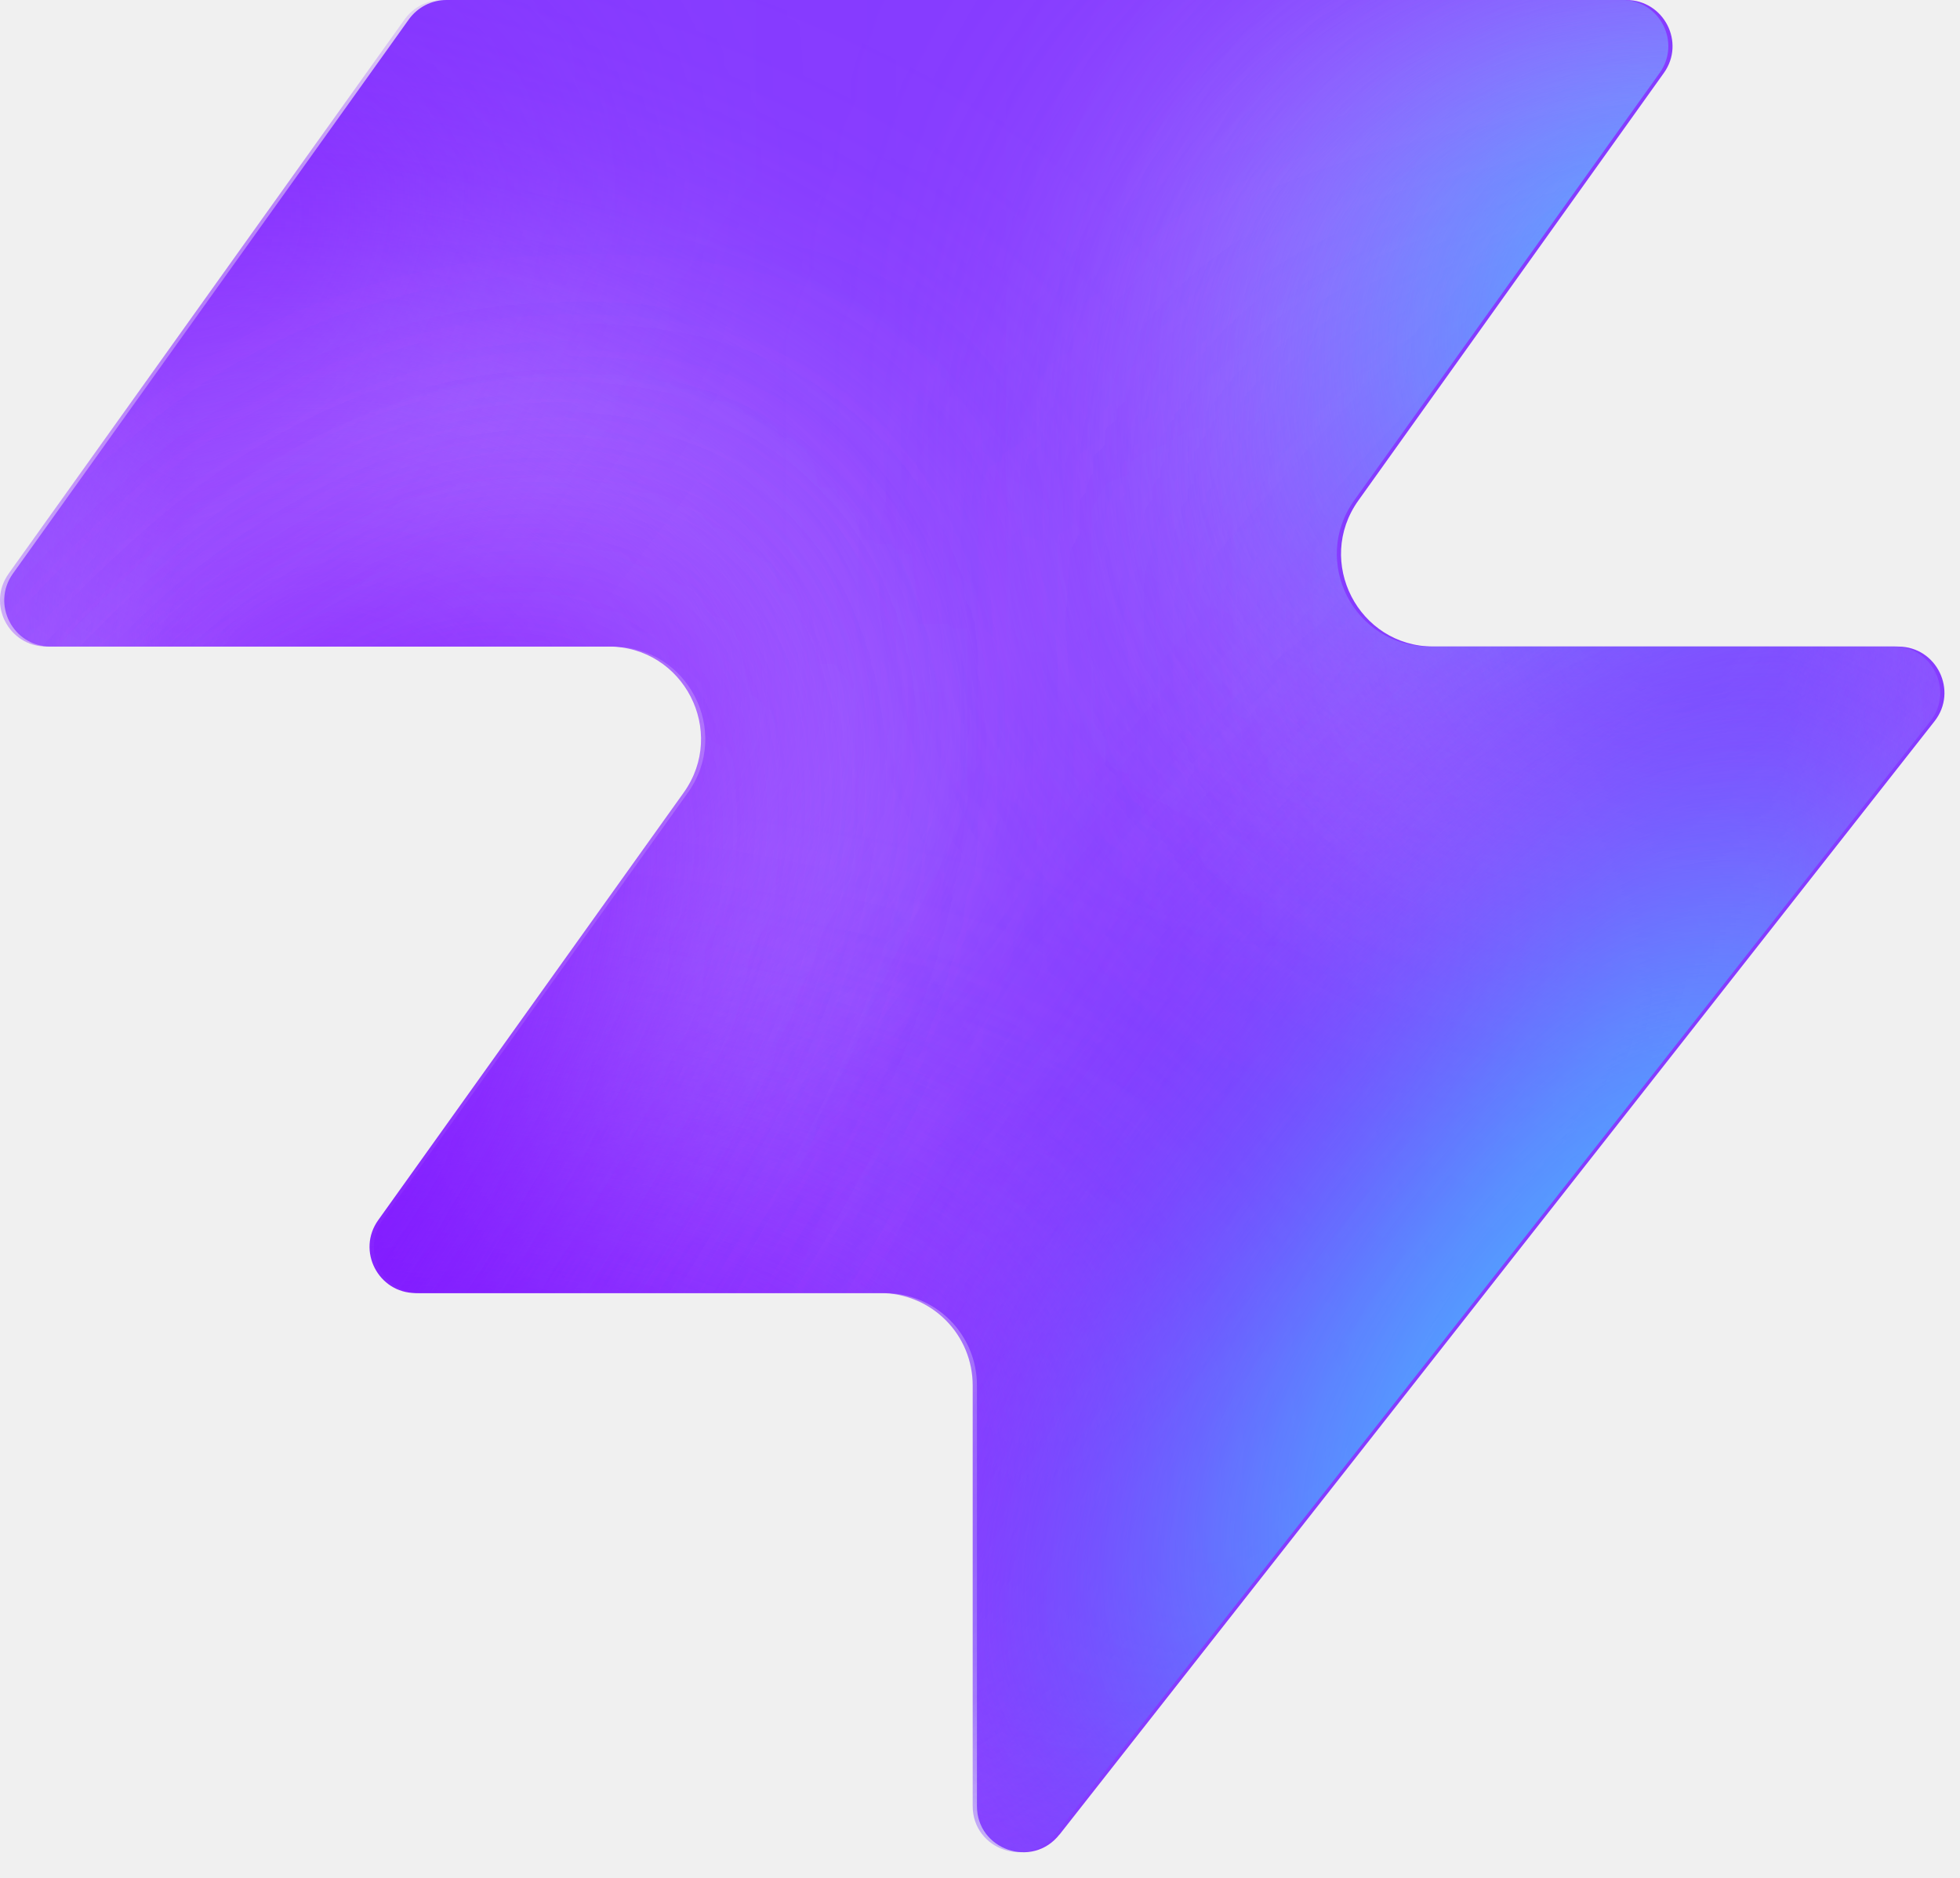
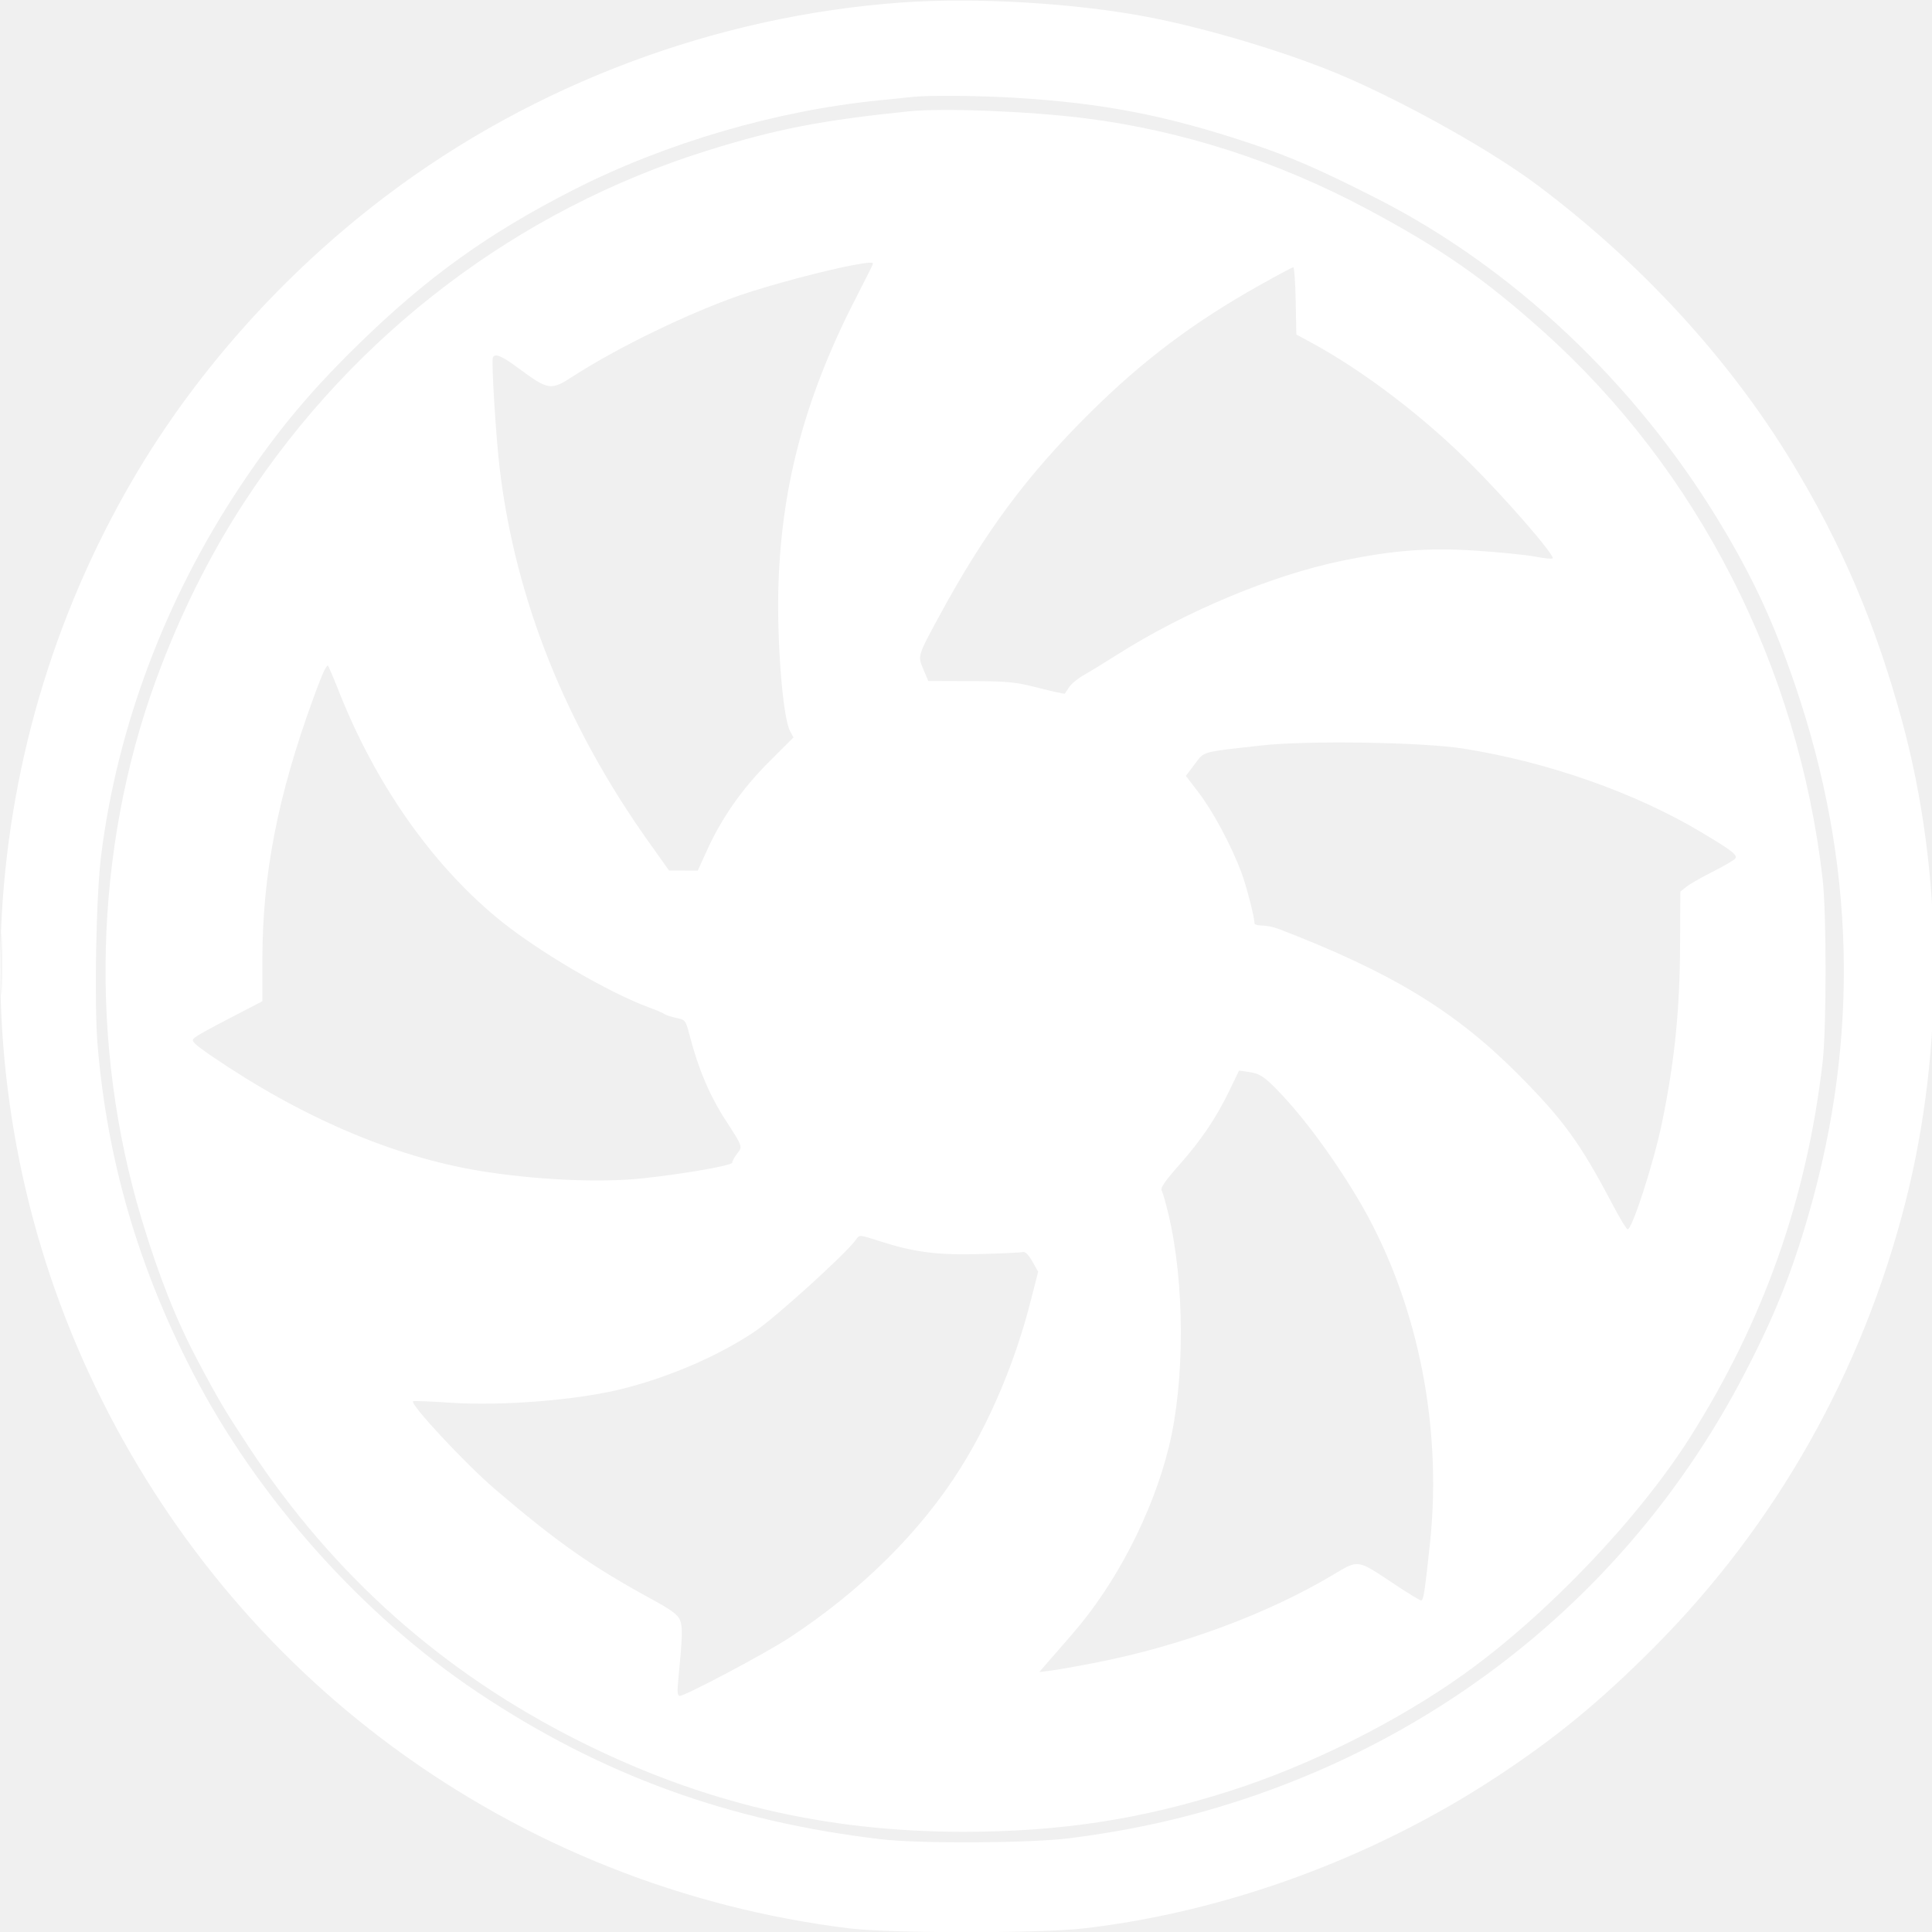
- <svg xmlns="http://www.w3.org/2000/svg" width="48" height="46" fill="none" viewBox="0 0 48 46">
-   <path fill="#863bff" d="M25.946 44.938c-.664.845-2.021.375-2.021-.698V33.937a2.26 2.26 0 0 0-2.262-2.262H10.287c-.92 0-1.456-1.04-.92-1.788l7.48-10.471c1.07-1.497 0-3.578-1.842-3.578H1.237c-.92 0-1.456-1.04-.92-1.788L10.013.474c.214-.297.556-.474.92-.474h28.894c.92 0 1.456 1.04.92 1.788l-7.48 10.471c-1.07 1.498 0 3.579 1.842 3.579h11.377c.943 0 1.473 1.088.89 1.83L25.947 44.94z" style="fill:#863bff;fill:color(display-p3 .525 .23 1);fill-opacity:1" />
-   <mask id="a" width="48" height="46" x="0" y="0" maskUnits="userSpaceOnUse" style="mask-type:alpha">
-     <path fill="#000" d="M25.842 44.938c-.664.844-2.021.375-2.021-.698V33.937a2.26 2.26 0 0 0-2.262-2.262H10.183c-.92 0-1.456-1.04-.92-1.788l7.48-10.471c1.07-1.498 0-3.579-1.842-3.579H1.133c-.92 0-1.456-1.04-.92-1.787L9.91.473c.214-.297.556-.474.92-.474h28.894c.92 0 1.456 1.04.92 1.788l-7.48 10.471c-1.07 1.498 0 3.578 1.842 3.578h11.377c.943 0 1.473 1.088.89 1.832L25.843 44.94z" style="fill:#000;fill-opacity:1" />
-   </mask>
-   <g mask="url(#a)">
-     <g filter="url(#b)">
-       <ellipse cx="5.508" cy="14.704" fill="#ede6ff" rx="5.508" ry="14.704" style="fill:#ede6ff;fill:color(display-p3 .927 .903 1);fill-opacity:1" transform="matrix(.00324 1 1 -.00324 -4.47 31.516)" />
-     </g>
-     <g filter="url(#c)">
-       <ellipse cx="10.399" cy="29.851" fill="#ede6ff" rx="10.399" ry="29.851" style="fill:#ede6ff;fill:color(display-p3 .927 .903 1);fill-opacity:1" transform="matrix(.00324 1 1 -.00324 -39.328 7.883)" />
-     </g>
-     <g filter="url(#d)">
-       <ellipse cx="5.508" cy="30.487" fill="#7e14ff" rx="5.508" ry="30.487" style="fill:#7e14ff;fill:color(display-p3 .492 .077 1);fill-opacity:1" transform="rotate(89.814 -25.913 -14.639)scale(1 -1)" />
-     </g>
-     <g filter="url(#e)">
-       <ellipse cx="5.508" cy="30.599" fill="#7e14ff" rx="5.508" ry="30.599" style="fill:#7e14ff;fill:color(display-p3 .492 .077 1);fill-opacity:1" transform="rotate(89.814 -32.644 -3.334)scale(1 -1)" />
-     </g>
-     <g filter="url(#f)">
-       <ellipse cx="5.508" cy="30.599" fill="#7e14ff" rx="5.508" ry="30.599" style="fill:#7e14ff;fill:color(display-p3 .492 .077 1);fill-opacity:1" transform="matrix(.00324 1 1 -.00324 -34.34 30.47)" />
-     </g>
-     <g filter="url(#g)">
-       <ellipse cx="14.072" cy="22.078" fill="#ede6ff" rx="14.072" ry="22.078" style="fill:#ede6ff;fill:color(display-p3 .927 .903 1);fill-opacity:1" transform="rotate(93.35 24.506 48.493)scale(-1 1)" />
-     </g>
-     <g filter="url(#h)">
-       <ellipse cx="3.47" cy="21.501" fill="#7e14ff" rx="3.47" ry="21.501" style="fill:#7e14ff;fill:color(display-p3 .492 .077 1);fill-opacity:1" transform="rotate(89.009 28.708 47.59)scale(-1 1)" />
-     </g>
-     <g filter="url(#i)">
-       <ellipse cx="3.47" cy="21.501" fill="#7e14ff" rx="3.47" ry="21.501" style="fill:#7e14ff;fill:color(display-p3 .492 .077 1);fill-opacity:1" transform="rotate(89.009 28.708 47.59)scale(-1 1)" />
-     </g>
-     <g filter="url(#j)">
-       <ellipse cx=".387" cy="8.972" fill="#7e14ff" rx="4.407" ry="29.108" style="fill:#7e14ff;fill:color(display-p3 .492 .077 1);fill-opacity:1" transform="rotate(39.51 .387 8.972)" />
-     </g>
-     <g filter="url(#k)">
-       <ellipse cx="47.523" cy="-6.092" fill="#7e14ff" rx="4.407" ry="29.108" style="fill:#7e14ff;fill:color(display-p3 .492 .077 1);fill-opacity:1" transform="rotate(37.892 47.523 -6.092)" />
-     </g>
-     <g filter="url(#l)">
-       <ellipse cx="41.412" cy="6.333" fill="#47bfff" rx="5.971" ry="9.665" style="fill:#47bfff;fill:color(display-p3 .28 .748 1);fill-opacity:1" transform="rotate(37.892 41.412 6.333)" />
-     </g>
-     <g filter="url(#m)">
-       <ellipse cx="-1.879" cy="38.332" fill="#7e14ff" rx="4.407" ry="29.108" style="fill:#7e14ff;fill:color(display-p3 .492 .077 1);fill-opacity:1" transform="rotate(37.892 -1.88 38.332)" />
-     </g>
-     <g filter="url(#n)">
-       <ellipse cx="-1.879" cy="38.332" fill="#7e14ff" rx="4.407" ry="29.108" style="fill:#7e14ff;fill:color(display-p3 .492 .077 1);fill-opacity:1" transform="rotate(37.892 -1.88 38.332)" />
-     </g>
-     <g filter="url(#o)">
-       <ellipse cx="35.651" cy="29.907" fill="#7e14ff" rx="4.407" ry="29.108" style="fill:#7e14ff;fill:color(display-p3 .492 .077 1);fill-opacity:1" transform="rotate(37.892 35.651 29.907)" />
-     </g>
-     <g filter="url(#p)">
-       <ellipse cx="38.418" cy="32.4" fill="#47bfff" rx="5.971" ry="15.297" style="fill:#47bfff;fill:color(display-p3 .28 .748 1);fill-opacity:1" transform="rotate(37.892 38.418 32.4)" />
-     </g>
-   </g>
-   <defs>
-     <filter id="b" width="60.045" height="41.654" x="-19.77" y="16.149" color-interpolation-filters="sRGB" filterUnits="userSpaceOnUse">
-       <feFlood flood-opacity="0" result="BackgroundImageFix" />
-       <feBlend in="SourceGraphic" in2="BackgroundImageFix" result="shape" />
-       <feGaussianBlur result="effect1_foregroundBlur_2002_17158" stdDeviation="7.659" />
-     </filter>
-     <filter id="c" width="90.34" height="51.437" x="-54.613" y="-7.533" color-interpolation-filters="sRGB" filterUnits="userSpaceOnUse">
-       <feFlood flood-opacity="0" result="BackgroundImageFix" />
-       <feBlend in="SourceGraphic" in2="BackgroundImageFix" result="shape" />
-       <feGaussianBlur result="effect1_foregroundBlur_2002_17158" stdDeviation="7.659" />
-     </filter>
-     <filter id="d" width="79.355" height="29.4" x="-49.64" y="2.03" color-interpolation-filters="sRGB" filterUnits="userSpaceOnUse">
-       <feFlood flood-opacity="0" result="BackgroundImageFix" />
-       <feBlend in="SourceGraphic" in2="BackgroundImageFix" result="shape" />
-       <feGaussianBlur result="effect1_foregroundBlur_2002_17158" stdDeviation="4.596" />
-     </filter>
-     <filter id="e" width="79.579" height="29.4" x="-45.045" y="20.029" color-interpolation-filters="sRGB" filterUnits="userSpaceOnUse">
-       <feFlood flood-opacity="0" result="BackgroundImageFix" />
-       <feBlend in="SourceGraphic" in2="BackgroundImageFix" result="shape" />
-       <feGaussianBlur result="effect1_foregroundBlur_2002_17158" stdDeviation="4.596" />
-     </filter>
-     <filter id="f" width="79.579" height="29.4" x="-43.513" y="21.178" color-interpolation-filters="sRGB" filterUnits="userSpaceOnUse">
-       <feFlood flood-opacity="0" result="BackgroundImageFix" />
-       <feBlend in="SourceGraphic" in2="BackgroundImageFix" result="shape" />
-       <feGaussianBlur result="effect1_foregroundBlur_2002_17158" stdDeviation="4.596" />
-     </filter>
-     <filter id="g" width="74.749" height="58.852" x="15.756" y="-17.901" color-interpolation-filters="sRGB" filterUnits="userSpaceOnUse">
-       <feFlood flood-opacity="0" result="BackgroundImageFix" />
-       <feBlend in="SourceGraphic" in2="BackgroundImageFix" result="shape" />
-       <feGaussianBlur result="effect1_foregroundBlur_2002_17158" stdDeviation="7.659" />
-     </filter>
-     <filter id="h" width="61.377" height="25.362" x="23.548" y="2.284" color-interpolation-filters="sRGB" filterUnits="userSpaceOnUse">
-       <feFlood flood-opacity="0" result="BackgroundImageFix" />
-       <feBlend in="SourceGraphic" in2="BackgroundImageFix" result="shape" />
-       <feGaussianBlur result="effect1_foregroundBlur_2002_17158" stdDeviation="4.596" />
-     </filter>
-     <filter id="i" width="61.377" height="25.362" x="23.548" y="2.284" color-interpolation-filters="sRGB" filterUnits="userSpaceOnUse">
-       <feFlood flood-opacity="0" result="BackgroundImageFix" />
-       <feBlend in="SourceGraphic" in2="BackgroundImageFix" result="shape" />
-       <feGaussianBlur result="effect1_foregroundBlur_2002_17158" stdDeviation="4.596" />
-     </filter>
-     <filter id="j" width="56.045" height="63.649" x="-27.636" y="-22.853" color-interpolation-filters="sRGB" filterUnits="userSpaceOnUse">
-       <feFlood flood-opacity="0" result="BackgroundImageFix" />
-       <feBlend in="SourceGraphic" in2="BackgroundImageFix" result="shape" />
-       <feGaussianBlur result="effect1_foregroundBlur_2002_17158" stdDeviation="4.596" />
-     </filter>
-     <filter id="k" width="54.814" height="64.646" x="20.116" y="-38.415" color-interpolation-filters="sRGB" filterUnits="userSpaceOnUse">
-       <feFlood flood-opacity="0" result="BackgroundImageFix" />
-       <feBlend in="SourceGraphic" in2="BackgroundImageFix" result="shape" />
-       <feGaussianBlur result="effect1_foregroundBlur_2002_17158" stdDeviation="4.596" />
-     </filter>
-     <filter id="l" width="33.541" height="35.313" x="24.641" y="-11.323" color-interpolation-filters="sRGB" filterUnits="userSpaceOnUse">
-       <feFlood flood-opacity="0" result="BackgroundImageFix" />
-       <feBlend in="SourceGraphic" in2="BackgroundImageFix" result="shape" />
-       <feGaussianBlur result="effect1_foregroundBlur_2002_17158" stdDeviation="4.596" />
-     </filter>
-     <filter id="m" width="54.814" height="64.646" x="-29.286" y="6.009" color-interpolation-filters="sRGB" filterUnits="userSpaceOnUse">
-       <feFlood flood-opacity="0" result="BackgroundImageFix" />
-       <feBlend in="SourceGraphic" in2="BackgroundImageFix" result="shape" />
-       <feGaussianBlur result="effect1_foregroundBlur_2002_17158" stdDeviation="4.596" />
-     </filter>
-     <filter id="n" width="54.814" height="64.646" x="-29.286" y="6.009" color-interpolation-filters="sRGB" filterUnits="userSpaceOnUse">
-       <feFlood flood-opacity="0" result="BackgroundImageFix" />
-       <feBlend in="SourceGraphic" in2="BackgroundImageFix" result="shape" />
-       <feGaussianBlur result="effect1_foregroundBlur_2002_17158" stdDeviation="4.596" />
-     </filter>
-     <filter id="o" width="54.814" height="64.646" x="8.244" y="-2.416" color-interpolation-filters="sRGB" filterUnits="userSpaceOnUse">
-       <feFlood flood-opacity="0" result="BackgroundImageFix" />
-       <feBlend in="SourceGraphic" in2="BackgroundImageFix" result="shape" />
-       <feGaussianBlur result="effect1_foregroundBlur_2002_17158" stdDeviation="4.596" />
-     </filter>
-     <filter id="p" width="39.409" height="43.623" x="18.713" y="10.588" color-interpolation-filters="sRGB" filterUnits="userSpaceOnUse">
-       <feFlood flood-opacity="0" result="BackgroundImageFix" />
-       <feBlend in="SourceGraphic" in2="BackgroundImageFix" result="shape" />
-       <feGaussianBlur result="effect1_foregroundBlur_2002_17158" stdDeviation="4.596" />
-     </filter>
-   </defs>
+ <svg xmlns="http://www.w3.org/2000/svg" width="810" height="810" viewBox="0 0 810 810" version="1.1">
+   <path d="M 378 1.046 C 300.131 6.659, 223.983 35.215, 162 82.047 C 119.205 114.381, 82.275 155.652, 56.006 200.500 C -12.379 317.249, -18.382 460.332, 40.021 581.500 C 69.134 641.899, 111.895 693.609, 165 732.632 C 221.110 773.863, 286.759 799.932, 355.970 808.463 C 373.357 810.606, 436.214 810.619, 454.506 808.483 C 514.135 801.520, 575.490 779.031, 627 745.259 C 652.060 728.829, 670.832 713.406, 693.527 690.603 C 744.740 639.146, 780.887 575.021, 798.998 503.500 C 815.339 438.969, 814.783 365.990, 797.464 302.347 C 786.406 261.713, 772.143 228.209, 751.227 193.735 C 724.949 150.425, 687.881 110.080, 644.504 77.578 C 625.844 63.596, 591.429 44.187, 564.500 32.457 C 542.089 22.695, 507.088 12.060, 481 7.084 C 450.462 1.260, 408.865 -1.178, 378 1.046 M 382.500 40.644 C 380.850 40.834, 374.550 41.479, 368.500 42.079 C 325.531 46.337, 278.945 59.972, 240.581 79.520 C 204.644 97.831, 179.051 116.213, 150.140 144.481 C 129.579 164.585, 115.691 181.313, 100.312 204.500 C 69.307 251.244, 49.198 304.733, 42.418 358.500 C 40.280 375.445, 39.437 420.416, 40.922 438.179 C 44.959 486.440, 57.910 531.018, 80.774 575.351 C 107.821 627.794, 151.905 677.253, 200.500 709.674 C 252.285 744.223, 305.747 763.662, 369.500 771.123 C 385.992 773.053, 432.218 772.774, 448.803 770.644 C 475.702 767.190, 499.270 761.822, 523.537 753.624 C 613.769 723.139, 687.111 660.636, 730.884 576.921 C 743.717 552.377, 751.045 534.233, 758.326 508.972 C 779.691 434.846, 777.789 361.175, 752.604 287.227 C 743.602 260.798, 734.758 241.777, 720.646 218.500 C 685.509 160.541, 634.290 112.223, 577.222 83.200 C 553.515 71.144, 540.947 65.671, 524.082 60.060 C 488.970 48.377, 462.629 43.264, 426 41.020 C 410.426 40.066, 389.135 39.882, 382.500 40.644 M 381 46.679 C 344.294 50.438, 325.340 54.132, 296.500 63.147 C 217.149 87.954, 148.711 139.845, 102.682 210.105 C 87.810 232.806, 75.006 258.615, 65.144 285.773 C 39.405 356.653, 37.359 438.349, 59.491 511.500 C 66.757 535.516, 73.861 553.406, 82.920 570.500 C 91.733 587.130, 94.285 591.435, 104.556 607 C 139.962 660.652, 185.753 701.344, 243 730.027 C 294.429 755.795, 345.932 767.966, 403.643 767.990 C 444.393 768.007, 478.191 762.841, 515.706 750.861 C 549.099 740.197, 585.669 721.938, 613.662 701.954 C 648.325 677.207, 686.971 636.733, 708.623 602.500 C 739.382 553.870, 757.460 502.732, 764.125 445.500 C 765.791 431.192, 765.802 382.952, 764.143 368.500 C 753.906 279.356, 711.901 197.053, 646.969 138.918 C 622.192 116.734, 603.935 104.057, 573.028 87.574 C 535.602 67.614, 495.418 54.685, 455 49.596 C 431.485 46.636, 395.336 45.210, 381 46.679 M 357.500 111.176 C 345.739 113.388, 322.824 119.487, 310.780 123.613 C 289.153 131.021, 259.070 145.596, 240.093 157.862 C 230.890 163.810, 229.933 163.662, 217.346 154.354 C 210.466 149.266, 207.689 148.070, 206.658 149.750 C 205.918 150.957, 207.911 183.385, 209.559 196.958 C 216.196 251.592, 237.193 304.071, 272 353.018 L 280.500 364.970 286.522 364.985 L 292.544 365 296.469 356.377 C 302.669 342.753, 311.211 330.593, 322.480 319.344 L 332.655 309.189 331.174 306.363 C 328.103 300.501, 325.577 267.619, 326.401 244.215 C 327.886 201.996, 338.083 164.936, 359.672 123.295 C 363.152 116.582, 366 110.844, 366 110.545 C 366 109.841, 363.694 110.012, 357.500 111.176 M 528 119.639 C 500.350 135.140, 479.001 151.211, 456.847 173.203 C 430.548 199.308, 412.969 222.977, 394.185 257.569 C 384.573 275.271, 384.694 274.870, 387.149 280.674 L 389.190 285.500 406.845 285.561 C 422.722 285.616, 425.592 285.901, 435.343 288.385 C 441.306 289.905, 446.293 291.002, 446.424 290.824 C 446.556 290.646, 447.408 289.375, 448.318 288 C 449.229 286.625, 451.984 284.375, 454.441 283 C 456.897 281.625, 463.054 277.863, 468.121 274.640 C 496.787 256.408, 533.169 241.194, 562.652 235.111 C 584.045 230.697, 598.767 229.573, 618.502 230.845 C 628.403 231.483, 639.765 232.627, 643.752 233.387 C 647.738 234.146, 651 234.431, 651 234.019 C 651 231.767, 631.316 209.132, 616.589 194.449 C 596.622 174.541, 571.613 155.506, 550 143.766 L 543.500 140.236 543.223 126.118 C 543.070 118.353, 542.620 112.016, 542.223 112.036 C 541.825 112.055, 535.425 115.477, 528 119.639 M 135.975 281.046 C 135.373 282.172, 133.288 287.459, 131.342 292.796 C 116.408 333.751, 110 366.729, 110 402.632 L 110 419.777 101.750 424.053 C 86.586 431.912, 82.509 434.169, 81.188 435.437 C 80.119 436.463, 81.508 437.813, 88.688 442.724 C 126.081 468.305, 164.771 484.891, 201 490.871 C 224.172 494.695, 251.503 495.950, 269.500 494.016 C 287.073 492.128, 307 488.632, 307 487.437 C 307 486.795, 307.923 485.097, 309.050 483.663 C 311.397 480.679, 311.462 480.869, 304.297 469.792 C 297.491 459.272, 292.841 448.320, 289.116 434.037 C 287.476 427.750, 287.325 427.553, 283.543 426.767 C 281.406 426.323, 279.171 425.596, 278.578 425.152 C 277.985 424.708, 275.250 423.524, 272.500 422.522 C 254.685 416.030, 224.385 398.166, 207.979 384.483 C 180.405 361.484, 157.210 328.165, 142.032 289.750 C 139.696 283.837, 137.624 279, 137.428 279 C 137.231 279, 136.578 279.921, 135.975 281.046 M 529 312.525 C 503.152 315.422, 505.042 314.893, 500.884 320.395 L 497.185 325.290 502.615 332.395 C 508.544 340.153, 516.218 354.479, 520.373 365.546 C 522.563 371.379, 525.915 384.349, 525.983 387.250 C 525.992 387.663, 527.462 388.020, 529.250 388.044 C 531.038 388.068, 534.075 388.692, 536 389.432 C 583.271 407.580, 610.010 423.808, 636.500 450.427 C 655.410 469.429, 662.564 479.285, 676 504.846 C 679.025 510.600, 681.888 515.352, 682.361 515.404 C 684.269 515.616, 693.376 487.379, 696.844 470.500 C 702.065 445.088, 704.237 423.804, 704.380 396.662 L 704.500 373.823 707 371.797 C 708.375 370.683, 713.403 367.811, 718.173 365.414 C 722.944 363.018, 727.171 360.532, 727.567 359.891 C 728.486 358.405, 726.015 356.508, 713.239 348.891 C 685.360 332.268, 648.971 319.482, 613.500 313.846 C 596.429 311.134, 548.146 310.379, 529 312.525 M 0.423 404.500 C 0.424 416.050, 0.570 420.638, 0.747 414.696 C 0.924 408.753, 0.923 399.303, 0.745 393.696 C 0.567 388.088, 0.422 392.950, 0.423 404.500 M 515.488 457.117 C 509.893 468.724, 503.608 478.035, 494.260 488.565 C 488.562 494.985, 486.449 498.051, 487.021 499.073 C 487.465 499.866, 488.744 504.337, 489.863 509.008 C 496.734 537.681, 496.828 579.012, 490.084 606.500 C 483.233 634.424, 467.868 664.165, 449.353 685.336 C 445.584 689.646, 440.980 694.933, 439.122 697.084 L 435.744 700.997 440.622 700.402 C 443.305 700.075, 452.025 698.523, 460 696.953 C 495.307 690.005, 531.489 676.592, 558.654 660.382 C 569.776 653.745, 568.694 653.586, 584.693 664.223 C 590.299 667.950, 595.299 671, 595.804 671 C 596.803 671, 597.355 667.442, 599.525 647 C 604.914 596.235, 593.706 543.176, 568.857 501.816 C 557.611 483.098, 544.128 465.262, 533.334 454.827 C 529.527 451.146, 527.541 450.014, 523.988 449.499 L 519.476 448.844 515.488 457.117 M 358.807 519.822 C 354.589 525.704, 324.772 552.709, 316.182 558.428 C 301.165 568.425, 281.267 577.065, 261.680 582.093 C 242.697 586.966, 210.805 589.575, 188.549 588.076 C 180.326 587.522, 173.408 587.259, 173.175 587.492 C 171.884 588.783, 195.226 613.821, 207.500 624.311 C 233.564 646.588, 247.977 656.704, 273.379 670.551 C 281.368 674.906, 284.157 676.965, 285.078 679.189 C 286.257 682.036, 286.138 686.282, 284.374 704.250 C 283.863 709.451, 284.008 711, 285.006 711 C 287.342 711, 320.954 693.180, 330.837 686.702 C 361.154 666.829, 386.169 642.001, 402.928 615.149 C 415.331 595.276, 425.681 570.616, 432.015 545.842 L 435.251 533.184 432.801 528.842 C 431.306 526.193, 429.794 524.660, 428.925 524.911 C 428.141 525.137, 420.075 525.524, 411 525.770 C 392.993 526.258, 383.503 525.054, 369.095 520.452 C 359.965 517.535, 360.426 517.564, 358.807 519.822" stroke="none" fill="#ffffff" fill-rule="evenodd" />
</svg>
